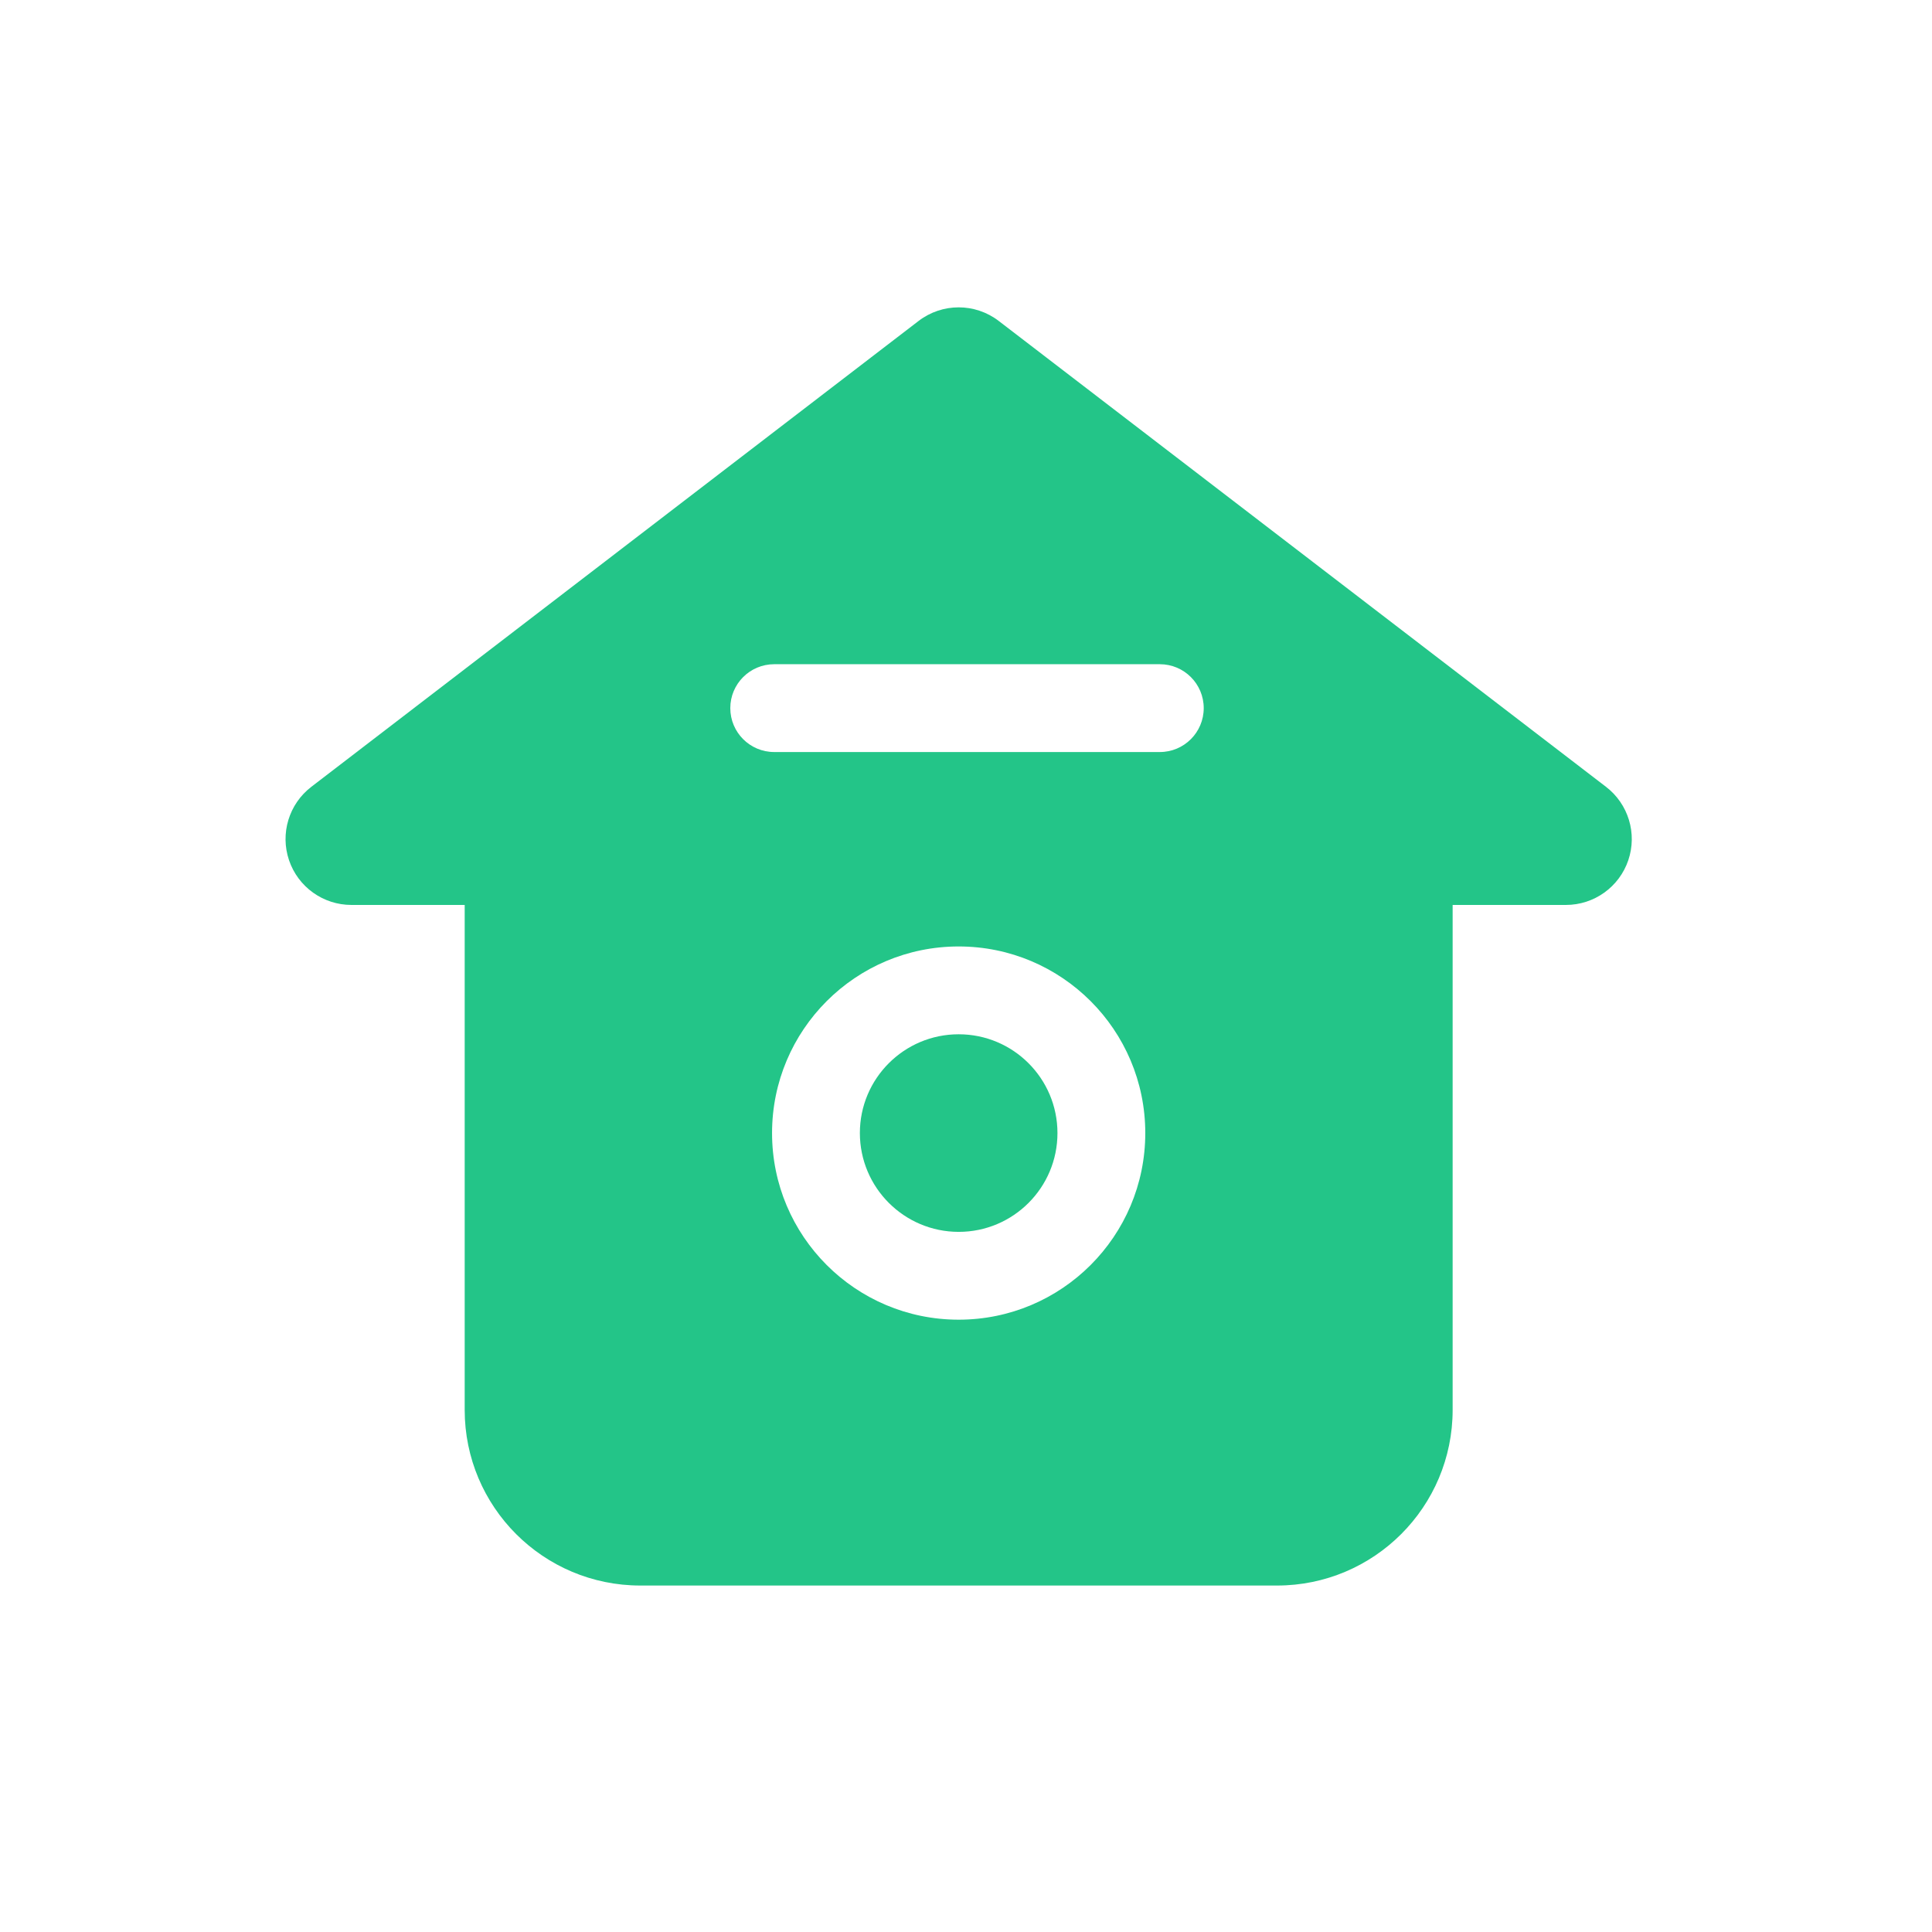
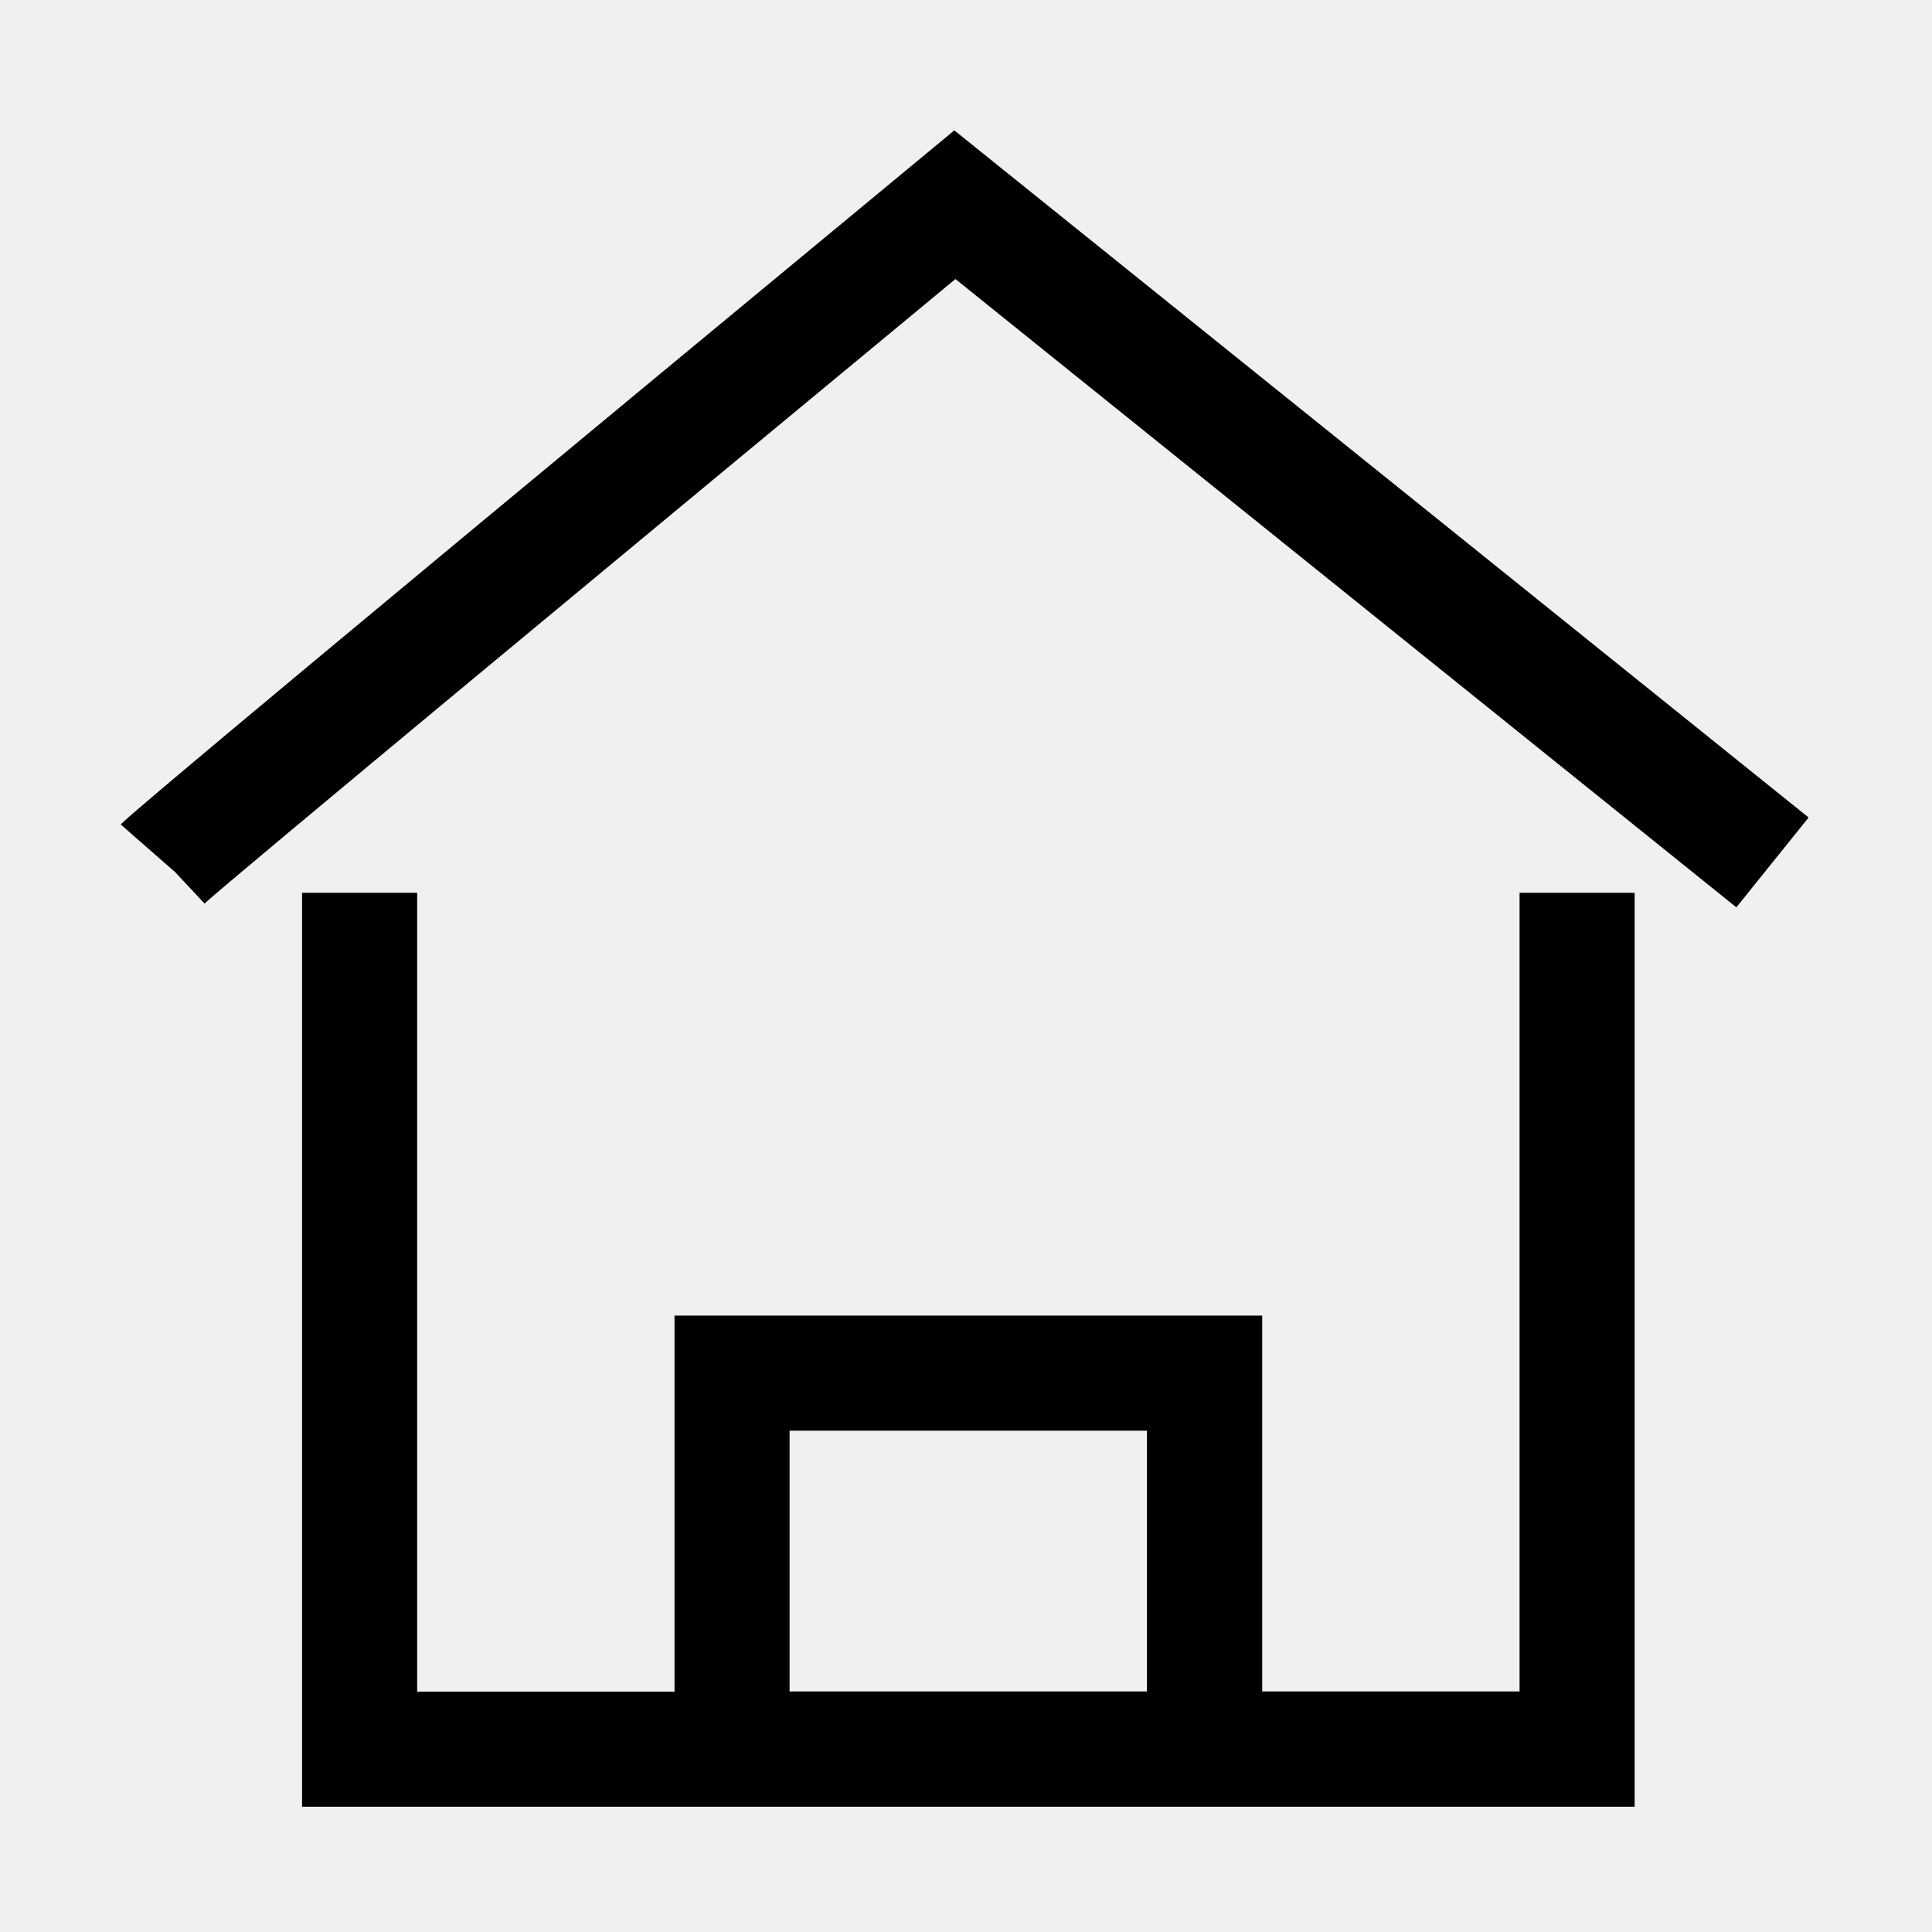
- <svg xmlns="http://www.w3.org/2000/svg" t="1670421551360" class="icon" viewBox="0 0 1024 1024" version="1.1" p-id="42079" width="200" height="200">
-   <path d="M0 0h1024v1024H0z" fill="#FFFFFF" p-id="42080" />
-   <path d="M339.386 840.367a93.091 93.091 0 0 1-93.091-93.091v-267.636h-60.044a34.909 34.909 0 0 1-21.248-62.604l321.862-246.924a34.909 34.909 0 0 1 42.484 0l321.873 246.924a34.909 34.909 0 0 1-21.248 62.604h-60.044v267.636a93.091 93.091 0 0 1-93.091 93.091z" fill="#23C588" p-id="42081" />
-   <path d="M508.113 652.916a52.364 52.364 0 1 0-52.364-52.364 52.422 52.422 0 0 0 52.364 52.364m0 46.545a98.909 98.909 0 1 1 98.909-98.909 98.909 98.909 0 0 1-98.909 98.909z" fill="#FFFFFF" p-id="42082" />
-   <path d="M614.726 398.592H410.345a23.273 23.273 0 0 1-23.273-23.273 23.273 23.273 0 0 1 23.273-23.273h204.381a23.273 23.273 0 0 1 23.273 23.273 23.273 23.273 0 0 1-23.273 23.273z" fill="#FFFFFF" p-id="42083" />
+ <svg xmlns="http://www.w3.org/2000/svg" t="1670425449539" class="icon" viewBox="0 0 1024 1024" version="1.1" p-id="15486" width="200" height="200">
+   <path d="M505.8 69.1L486.6 85C72 427.9 66 434.8 64 437l28.9 25.3 15.5 16.6c12.4-11.6 237.9-198.5 398-331l413.9 333 38.3-47.6L505.8 69.1z" p-id="15487" />
+   <path d="M805.3 896.5H669V697.3H357.5v199.3H221.1V473.2h-61v484.4h706.3V473.2h-61v423.3zM418.5 758.3h189.4v138.2H418.5V758.3z" p-id="15488" />
</svg>
